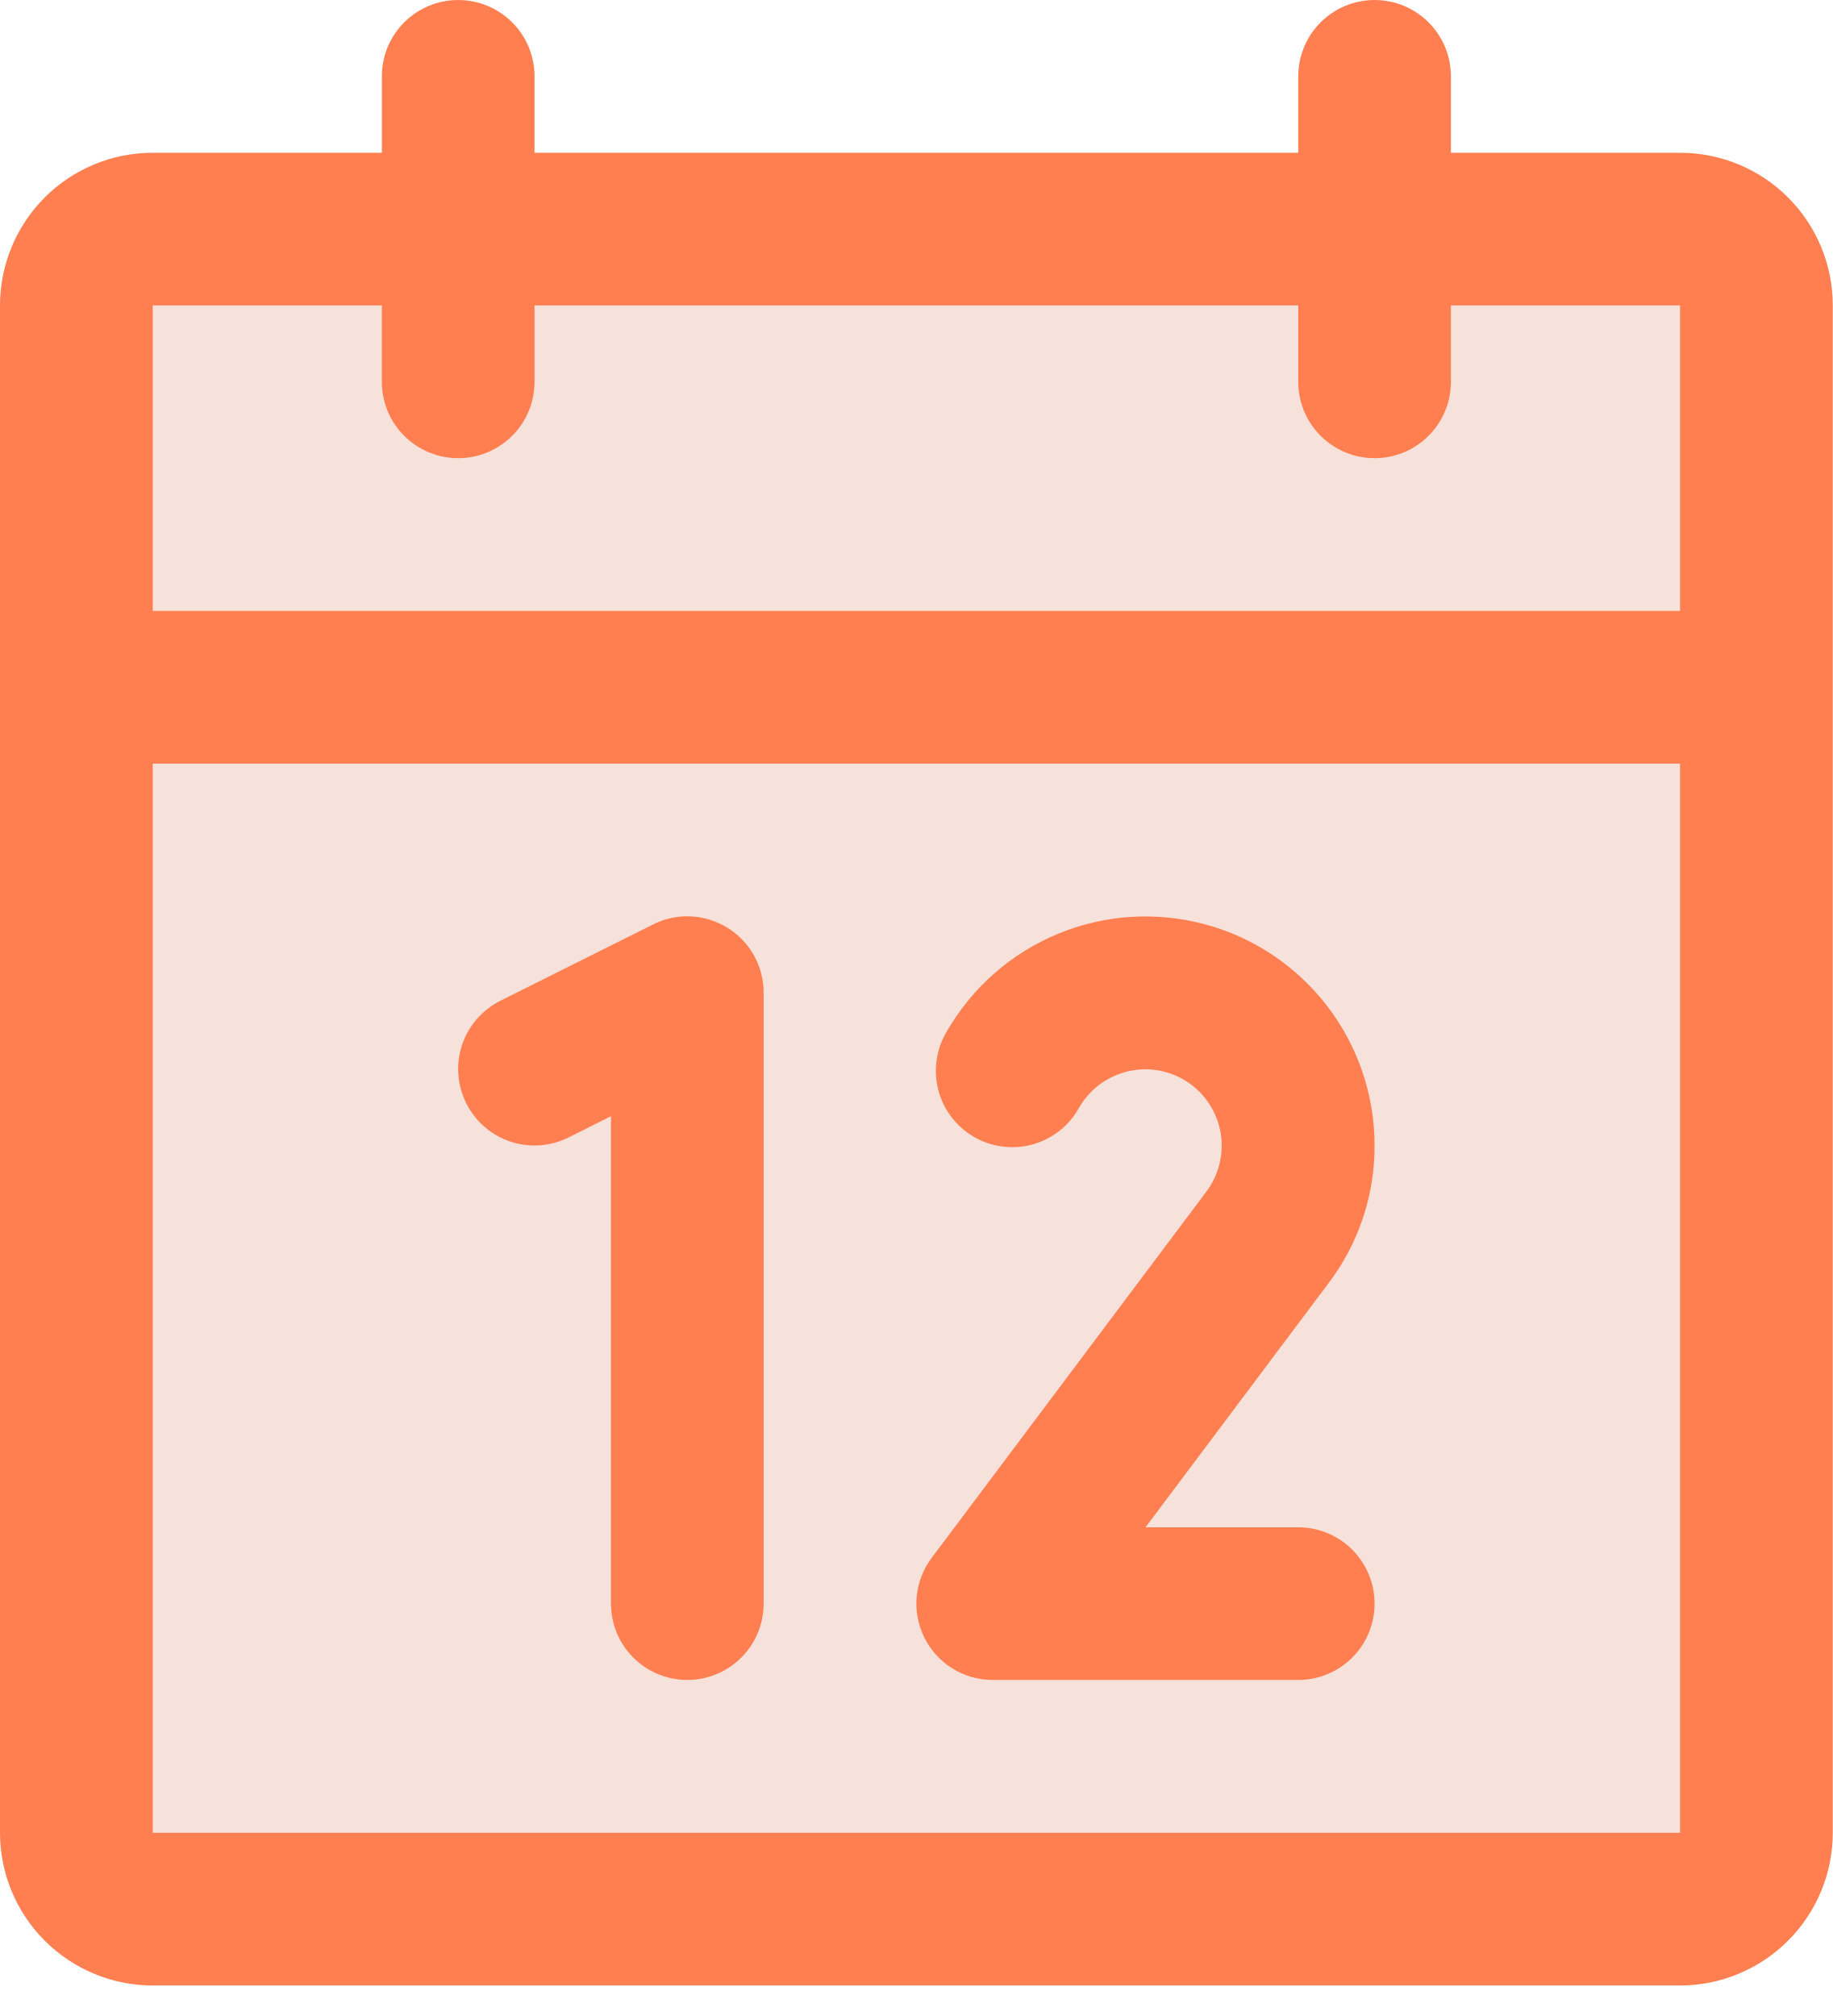
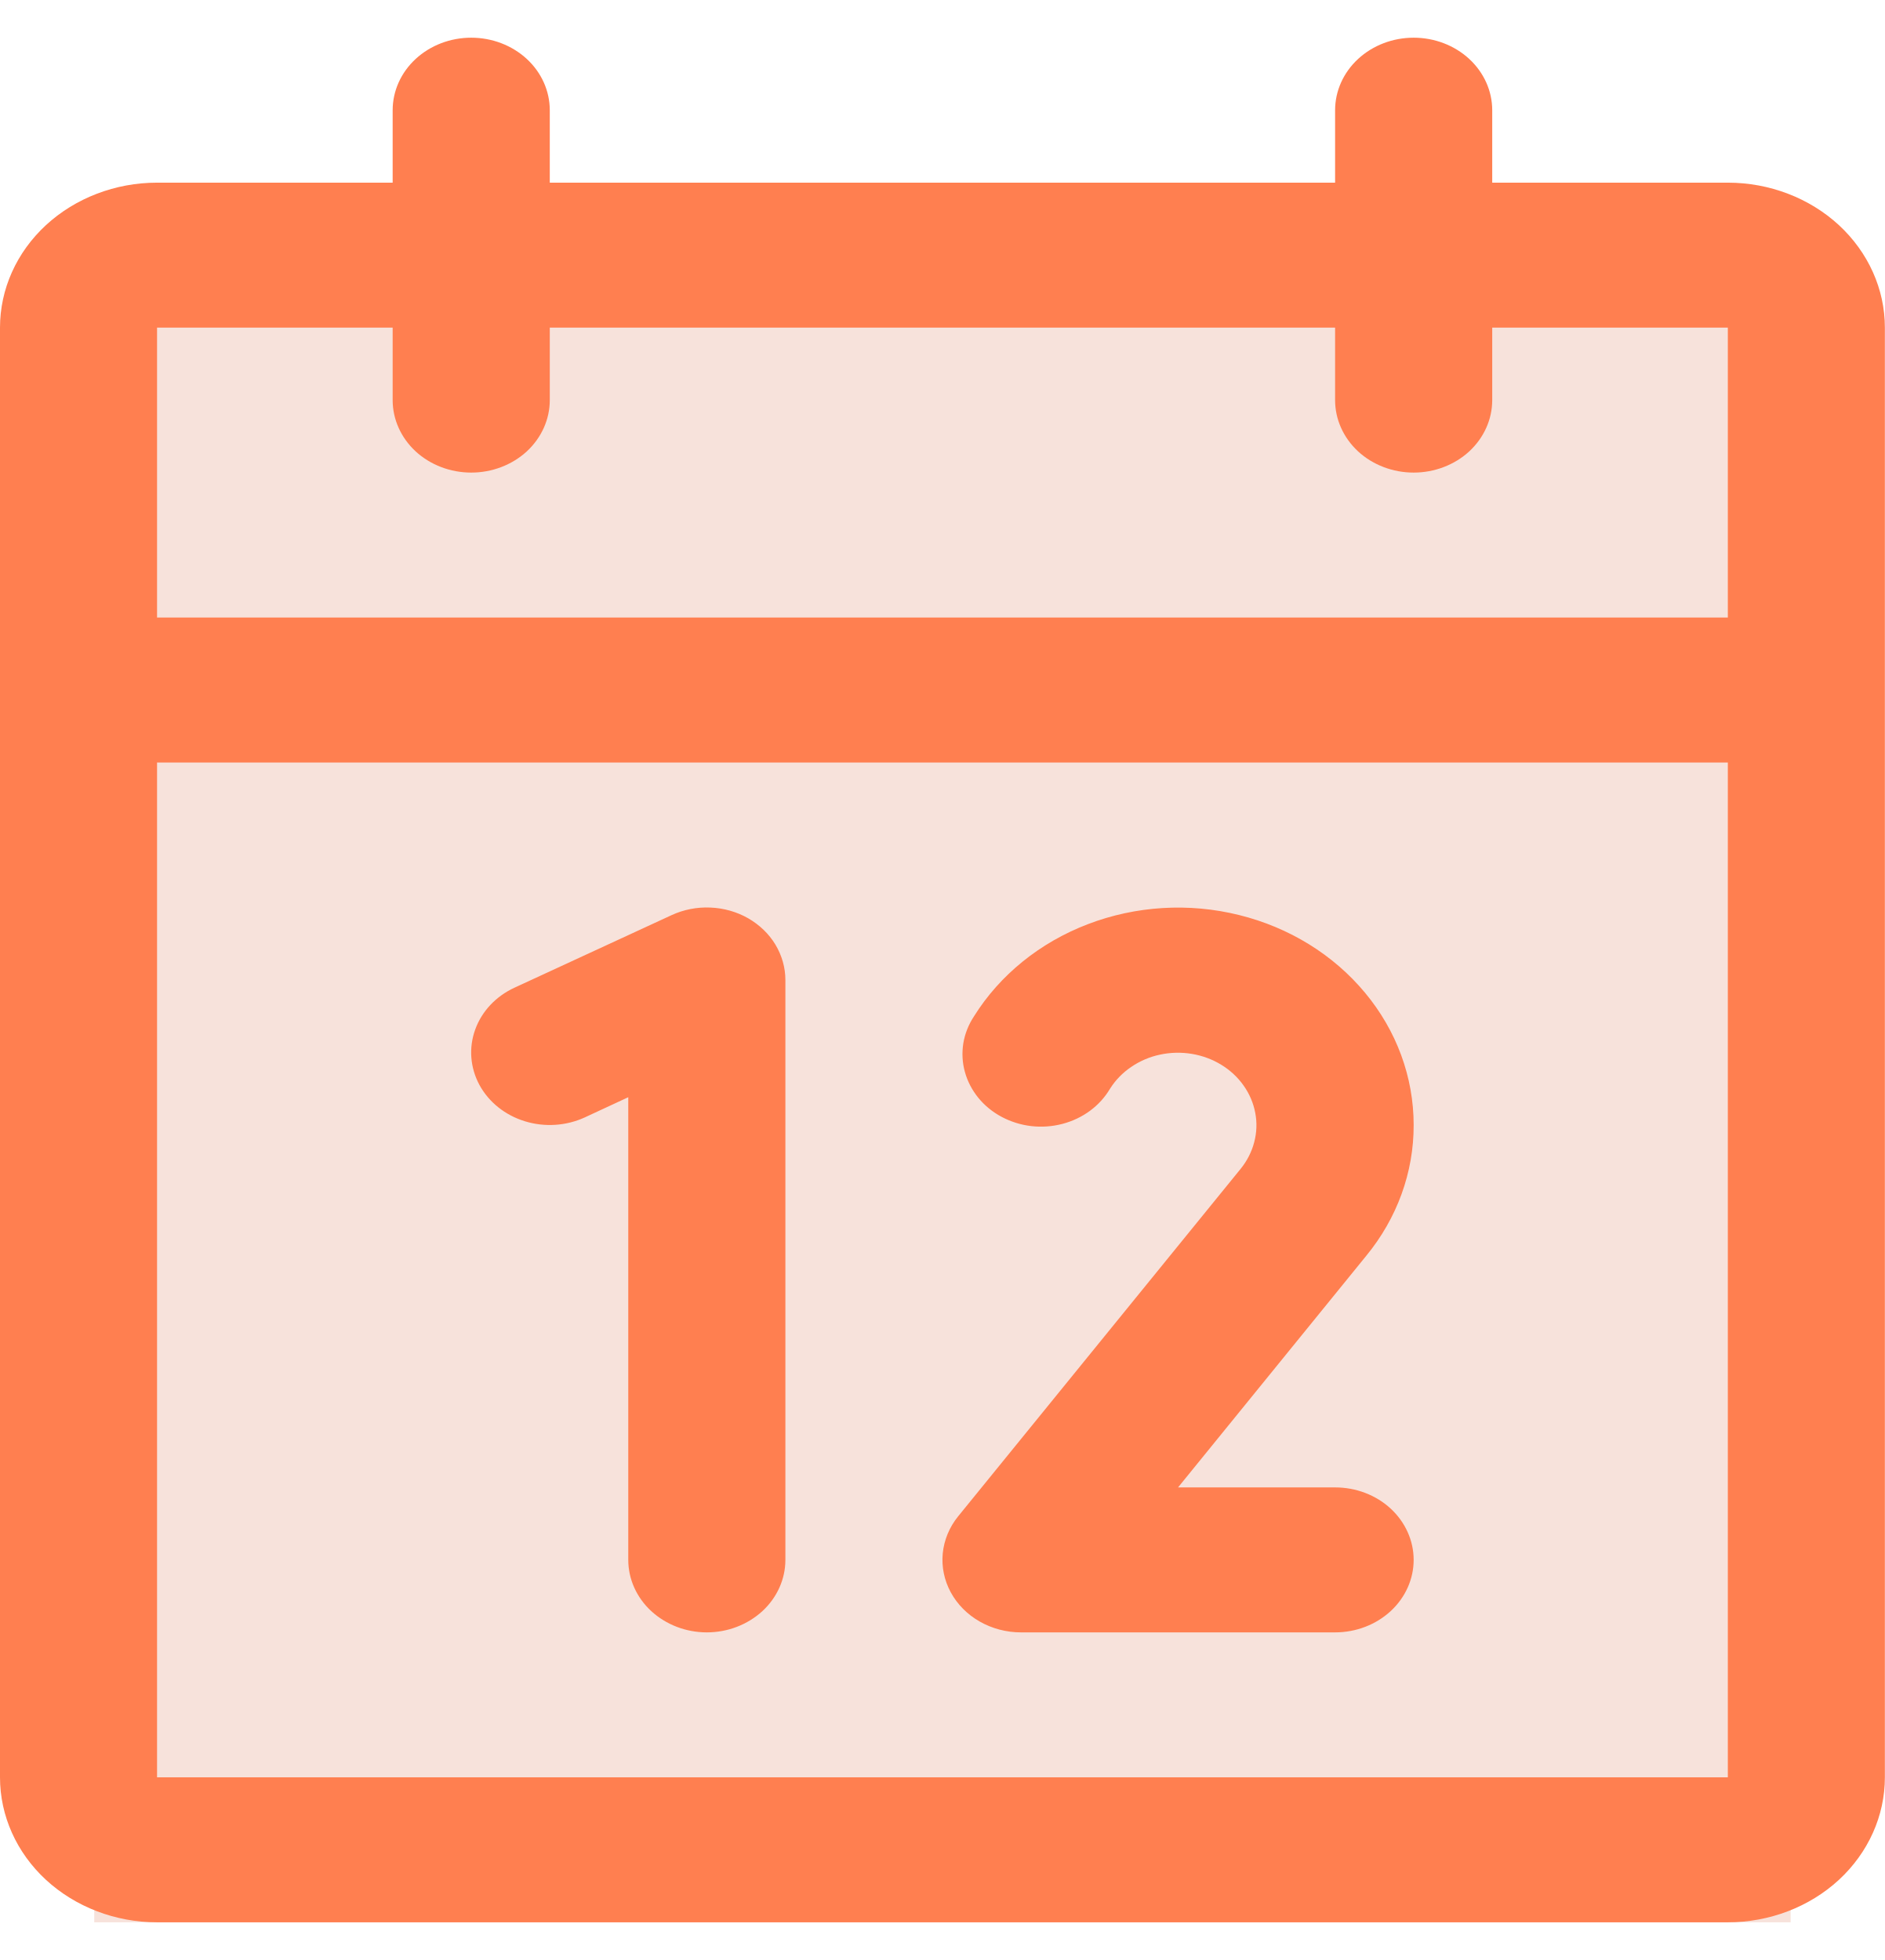
- <svg xmlns="http://www.w3.org/2000/svg" width="20" height="22" viewBox="0 0 20 22" fill="none">
-   <rect x="1" y="3" width="18" height="17" fill="#F7E2DB" />
-   <path d="M18.333 1.667H15.833V0.833C15.833 0.612 15.745 0.4 15.589 0.244C15.433 0.088 15.221 0 15 0C14.779 0 14.567 0.088 14.411 0.244C14.255 0.4 14.167 0.612 14.167 0.833V1.667H5.833V0.833C5.833 0.612 5.746 0.4 5.589 0.244C5.433 0.088 5.221 0 5 0C4.779 0 4.567 0.088 4.411 0.244C4.254 0.4 4.167 0.612 4.167 0.833V1.667H1.667C1.225 1.667 0.801 1.842 0.488 2.155C0.176 2.467 0 2.891 0 3.333V20C0 20.442 0.176 20.866 0.488 21.178C0.801 21.491 1.225 21.667 1.667 21.667H18.333C18.775 21.667 19.199 21.491 19.512 21.178C19.824 20.866 20 20.442 20 20V3.333C20 2.891 19.824 2.467 19.512 2.155C19.199 1.842 18.775 1.667 18.333 1.667ZM4.167 3.333V4.167C4.167 4.388 4.254 4.6 4.411 4.756C4.567 4.912 4.779 5 5 5C5.221 5 5.433 4.912 5.589 4.756C5.746 4.6 5.833 4.388 5.833 4.167V3.333H14.167V4.167C14.167 4.388 14.255 4.6 14.411 4.756C14.567 4.912 14.779 5 15 5C15.221 5 15.433 4.912 15.589 4.756C15.745 4.6 15.833 4.388 15.833 4.167V3.333H18.333V6.667H1.667V3.333H4.167ZM18.333 20H1.667V8.333H18.333V20ZM8.333 10.833V17.5C8.333 17.721 8.246 17.933 8.089 18.089C7.933 18.245 7.721 18.333 7.5 18.333C7.279 18.333 7.067 18.245 6.911 18.089C6.754 17.933 6.667 17.721 6.667 17.5V12.181L6.206 12.412C6.008 12.511 5.779 12.528 5.57 12.458C5.36 12.388 5.186 12.237 5.088 12.04C4.989 11.842 4.972 11.613 5.042 11.403C5.112 11.193 5.263 11.02 5.46 10.921L7.127 10.088C7.254 10.024 7.395 9.994 7.537 10C7.679 10.007 7.817 10.049 7.938 10.124C8.059 10.199 8.159 10.303 8.228 10.427C8.297 10.551 8.333 10.691 8.333 10.833ZM14.496 14.005L12.5 16.667H14.167C14.388 16.667 14.6 16.755 14.756 16.911C14.912 17.067 15 17.279 15 17.5C15 17.721 14.912 17.933 14.756 18.089C14.6 18.245 14.388 18.333 14.167 18.333H10.833C10.679 18.333 10.527 18.29 10.395 18.209C10.264 18.128 10.157 18.011 10.088 17.873C10.019 17.734 9.989 17.579 10.003 17.425C10.017 17.271 10.074 17.124 10.167 17L13.165 13.003C13.233 12.912 13.282 12.809 13.308 12.698C13.335 12.588 13.339 12.473 13.32 12.361C13.3 12.249 13.258 12.143 13.196 12.047C13.134 11.952 13.054 11.871 12.959 11.808C12.864 11.745 12.758 11.703 12.646 11.682C12.534 11.662 12.42 11.665 12.309 11.691C12.199 11.717 12.095 11.765 12.003 11.832C11.912 11.9 11.835 11.985 11.778 12.083C11.725 12.181 11.653 12.267 11.566 12.337C11.479 12.406 11.379 12.457 11.272 12.488C11.165 12.518 11.053 12.526 10.942 12.512C10.832 12.499 10.725 12.463 10.629 12.407C10.533 12.352 10.448 12.277 10.381 12.188C10.314 12.1 10.265 11.998 10.238 11.891C10.211 11.783 10.205 11.671 10.222 11.56C10.239 11.45 10.277 11.345 10.335 11.25C10.611 10.774 11.035 10.401 11.544 10.191C12.052 9.98 12.616 9.944 13.147 10.086C13.678 10.228 14.148 10.542 14.483 10.979C14.818 11.415 15 11.95 15 12.5C15.002 13.043 14.825 13.572 14.496 14.005Z" fill="#FF7F50" />
+ <svg xmlns="http://www.w3.org/2000/svg" width="25" height="26" viewBox="0 0 25 26" fill="none">
+   <rect x="1.25" y="4.25" width="22.5" height="21.25" fill="#F7E2DB" />
+   <path d="M22.917 2.423H19.792V1.462C19.792 1.207 19.682 0.962 19.487 0.782C19.291 0.601 19.026 0.5 18.75 0.5C18.474 0.5 18.209 0.601 18.013 0.782C17.818 0.962 17.708 1.207 17.708 1.462V2.423H7.292V1.462C7.292 1.207 7.182 0.962 6.987 0.782C6.791 0.601 6.526 0.5 6.25 0.5C5.974 0.5 5.709 0.601 5.513 0.782C5.318 0.962 5.208 1.207 5.208 1.462V2.423H2.083C1.531 2.423 1.001 2.626 0.61 2.986C0.219 3.347 0 3.836 0 4.346V23.577C0 24.087 0.219 24.576 0.61 24.937C1.001 25.297 1.531 25.5 2.083 25.5H22.917C23.469 25.5 23.999 25.297 24.39 24.937C24.78 24.576 25 24.087 25 23.577V4.346C25 3.836 24.78 3.347 24.39 2.986C23.999 2.626 23.469 2.423 22.917 2.423ZM5.208 4.346V5.308C5.208 5.563 5.318 5.807 5.513 5.988C5.709 6.168 5.974 6.269 6.25 6.269C6.526 6.269 6.791 6.168 6.987 5.988C7.182 5.807 7.292 5.563 7.292 5.308V4.346H17.708V5.308C17.708 5.563 17.818 5.807 18.013 5.988C18.209 6.168 18.474 6.269 18.75 6.269C19.026 6.269 19.291 6.168 19.487 5.988C19.682 5.807 19.792 5.563 19.792 5.308V4.346H22.917V8.192H2.083V4.346H5.208ZM22.917 23.577H2.083V10.115H22.917V23.577ZM10.417 13V20.692C10.417 20.947 10.307 21.192 10.112 21.372C9.916 21.552 9.651 21.654 9.375 21.654C9.099 21.654 8.834 21.552 8.638 21.372C8.443 21.192 8.333 20.947 8.333 20.692V14.555L7.758 14.822C7.511 14.936 7.224 14.955 6.962 14.874C6.7 14.794 6.483 14.62 6.359 14.392C6.236 14.164 6.215 13.899 6.303 13.657C6.39 13.415 6.578 13.215 6.826 13.101L8.909 12.139C9.068 12.066 9.244 12.031 9.422 12.039C9.599 12.046 9.772 12.095 9.923 12.181C10.074 12.268 10.199 12.388 10.285 12.531C10.371 12.675 10.417 12.836 10.417 13ZM18.12 16.66L15.625 19.731H17.708C17.985 19.731 18.25 19.832 18.445 20.012C18.64 20.193 18.75 20.437 18.75 20.692C18.75 20.947 18.64 21.192 18.445 21.372C18.25 21.552 17.985 21.654 17.708 21.654H13.542C13.348 21.654 13.159 21.604 12.994 21.51C12.829 21.416 12.697 21.282 12.61 21.122C12.524 20.963 12.487 20.784 12.504 20.606C12.522 20.428 12.592 20.258 12.708 20.115L16.456 15.504C16.541 15.399 16.602 15.279 16.635 15.152C16.669 15.024 16.674 14.892 16.649 14.763C16.625 14.634 16.573 14.511 16.495 14.401C16.418 14.291 16.317 14.197 16.199 14.125C16.08 14.052 15.947 14.003 15.808 13.98C15.668 13.957 15.525 13.96 15.386 13.99C15.248 14.019 15.118 14.075 15.004 14.153C14.89 14.23 14.794 14.329 14.723 14.442C14.656 14.555 14.566 14.655 14.457 14.735C14.349 14.815 14.224 14.874 14.09 14.909C13.956 14.944 13.816 14.954 13.678 14.938C13.54 14.922 13.407 14.88 13.286 14.816C13.166 14.752 13.06 14.666 12.977 14.564C12.893 14.461 12.832 14.344 12.798 14.22C12.763 14.095 12.757 13.966 12.777 13.839C12.798 13.712 12.847 13.59 12.919 13.481C13.263 12.931 13.794 12.502 14.43 12.259C15.065 12.016 15.77 11.973 16.434 12.138C17.098 12.302 17.685 12.664 18.104 13.168C18.523 13.671 18.75 14.288 18.75 14.923C18.752 15.55 18.531 16.16 18.12 16.66Z" fill="#FF7F50" />
</svg>
